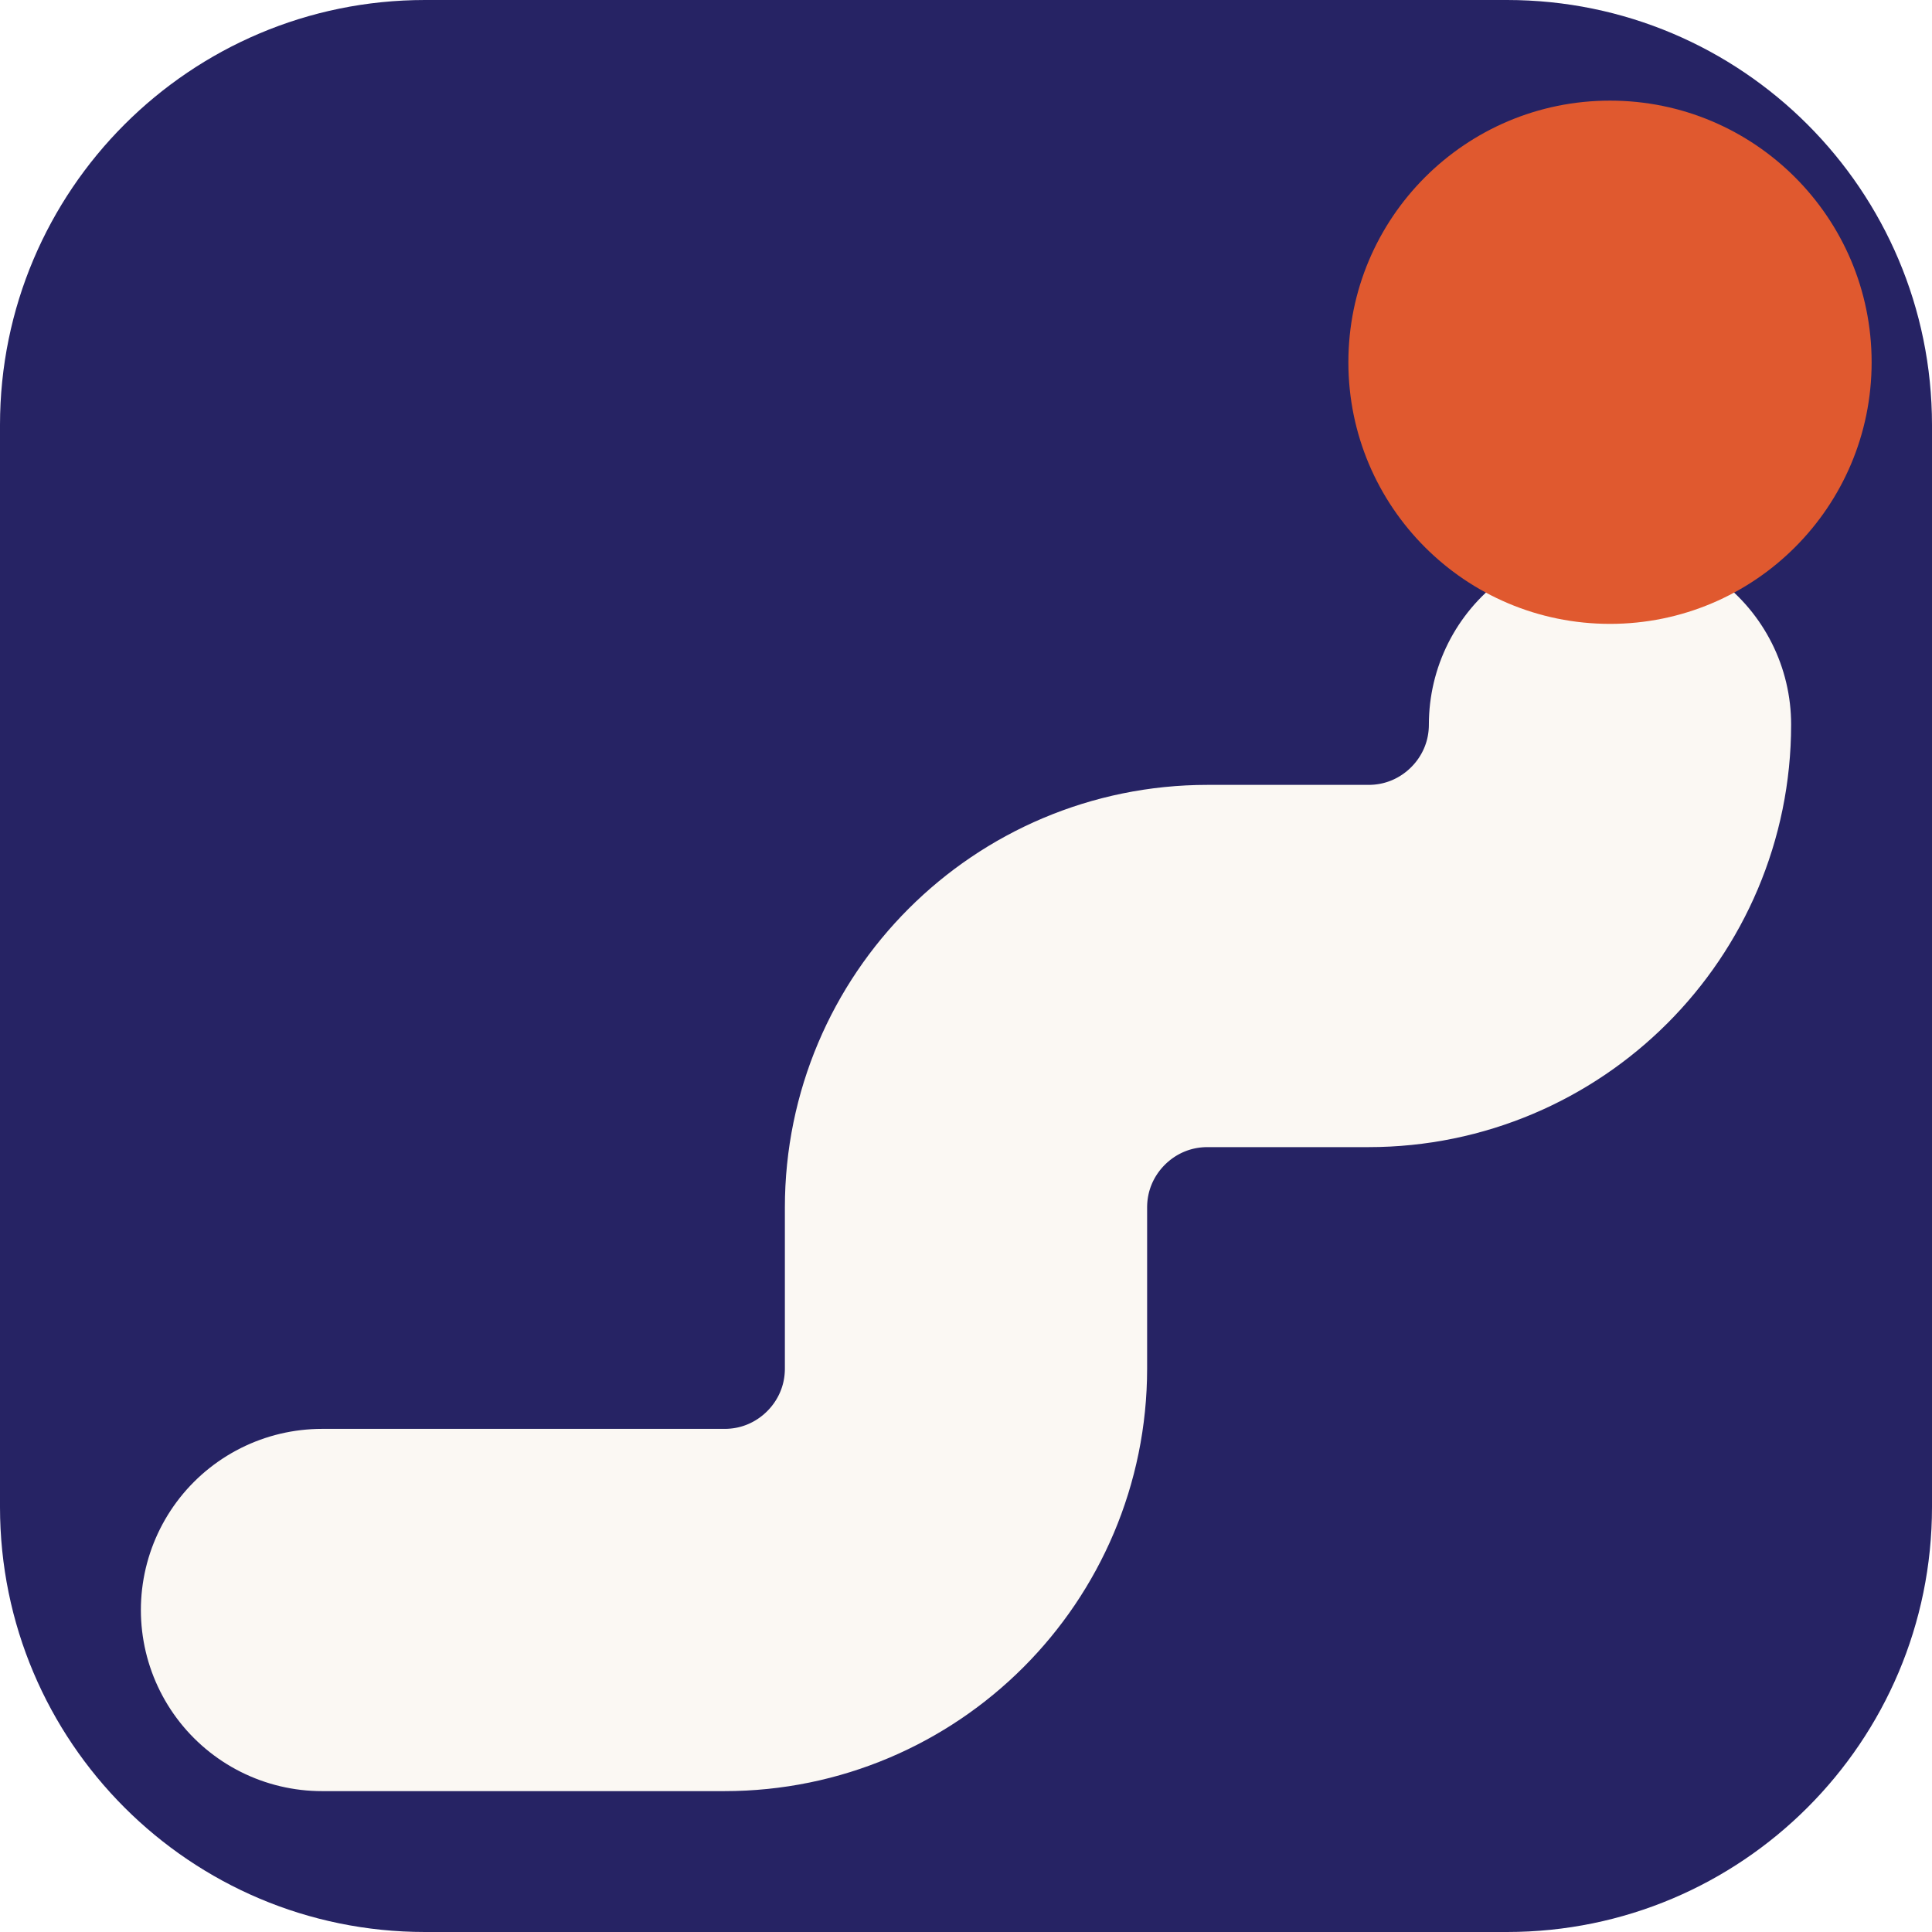
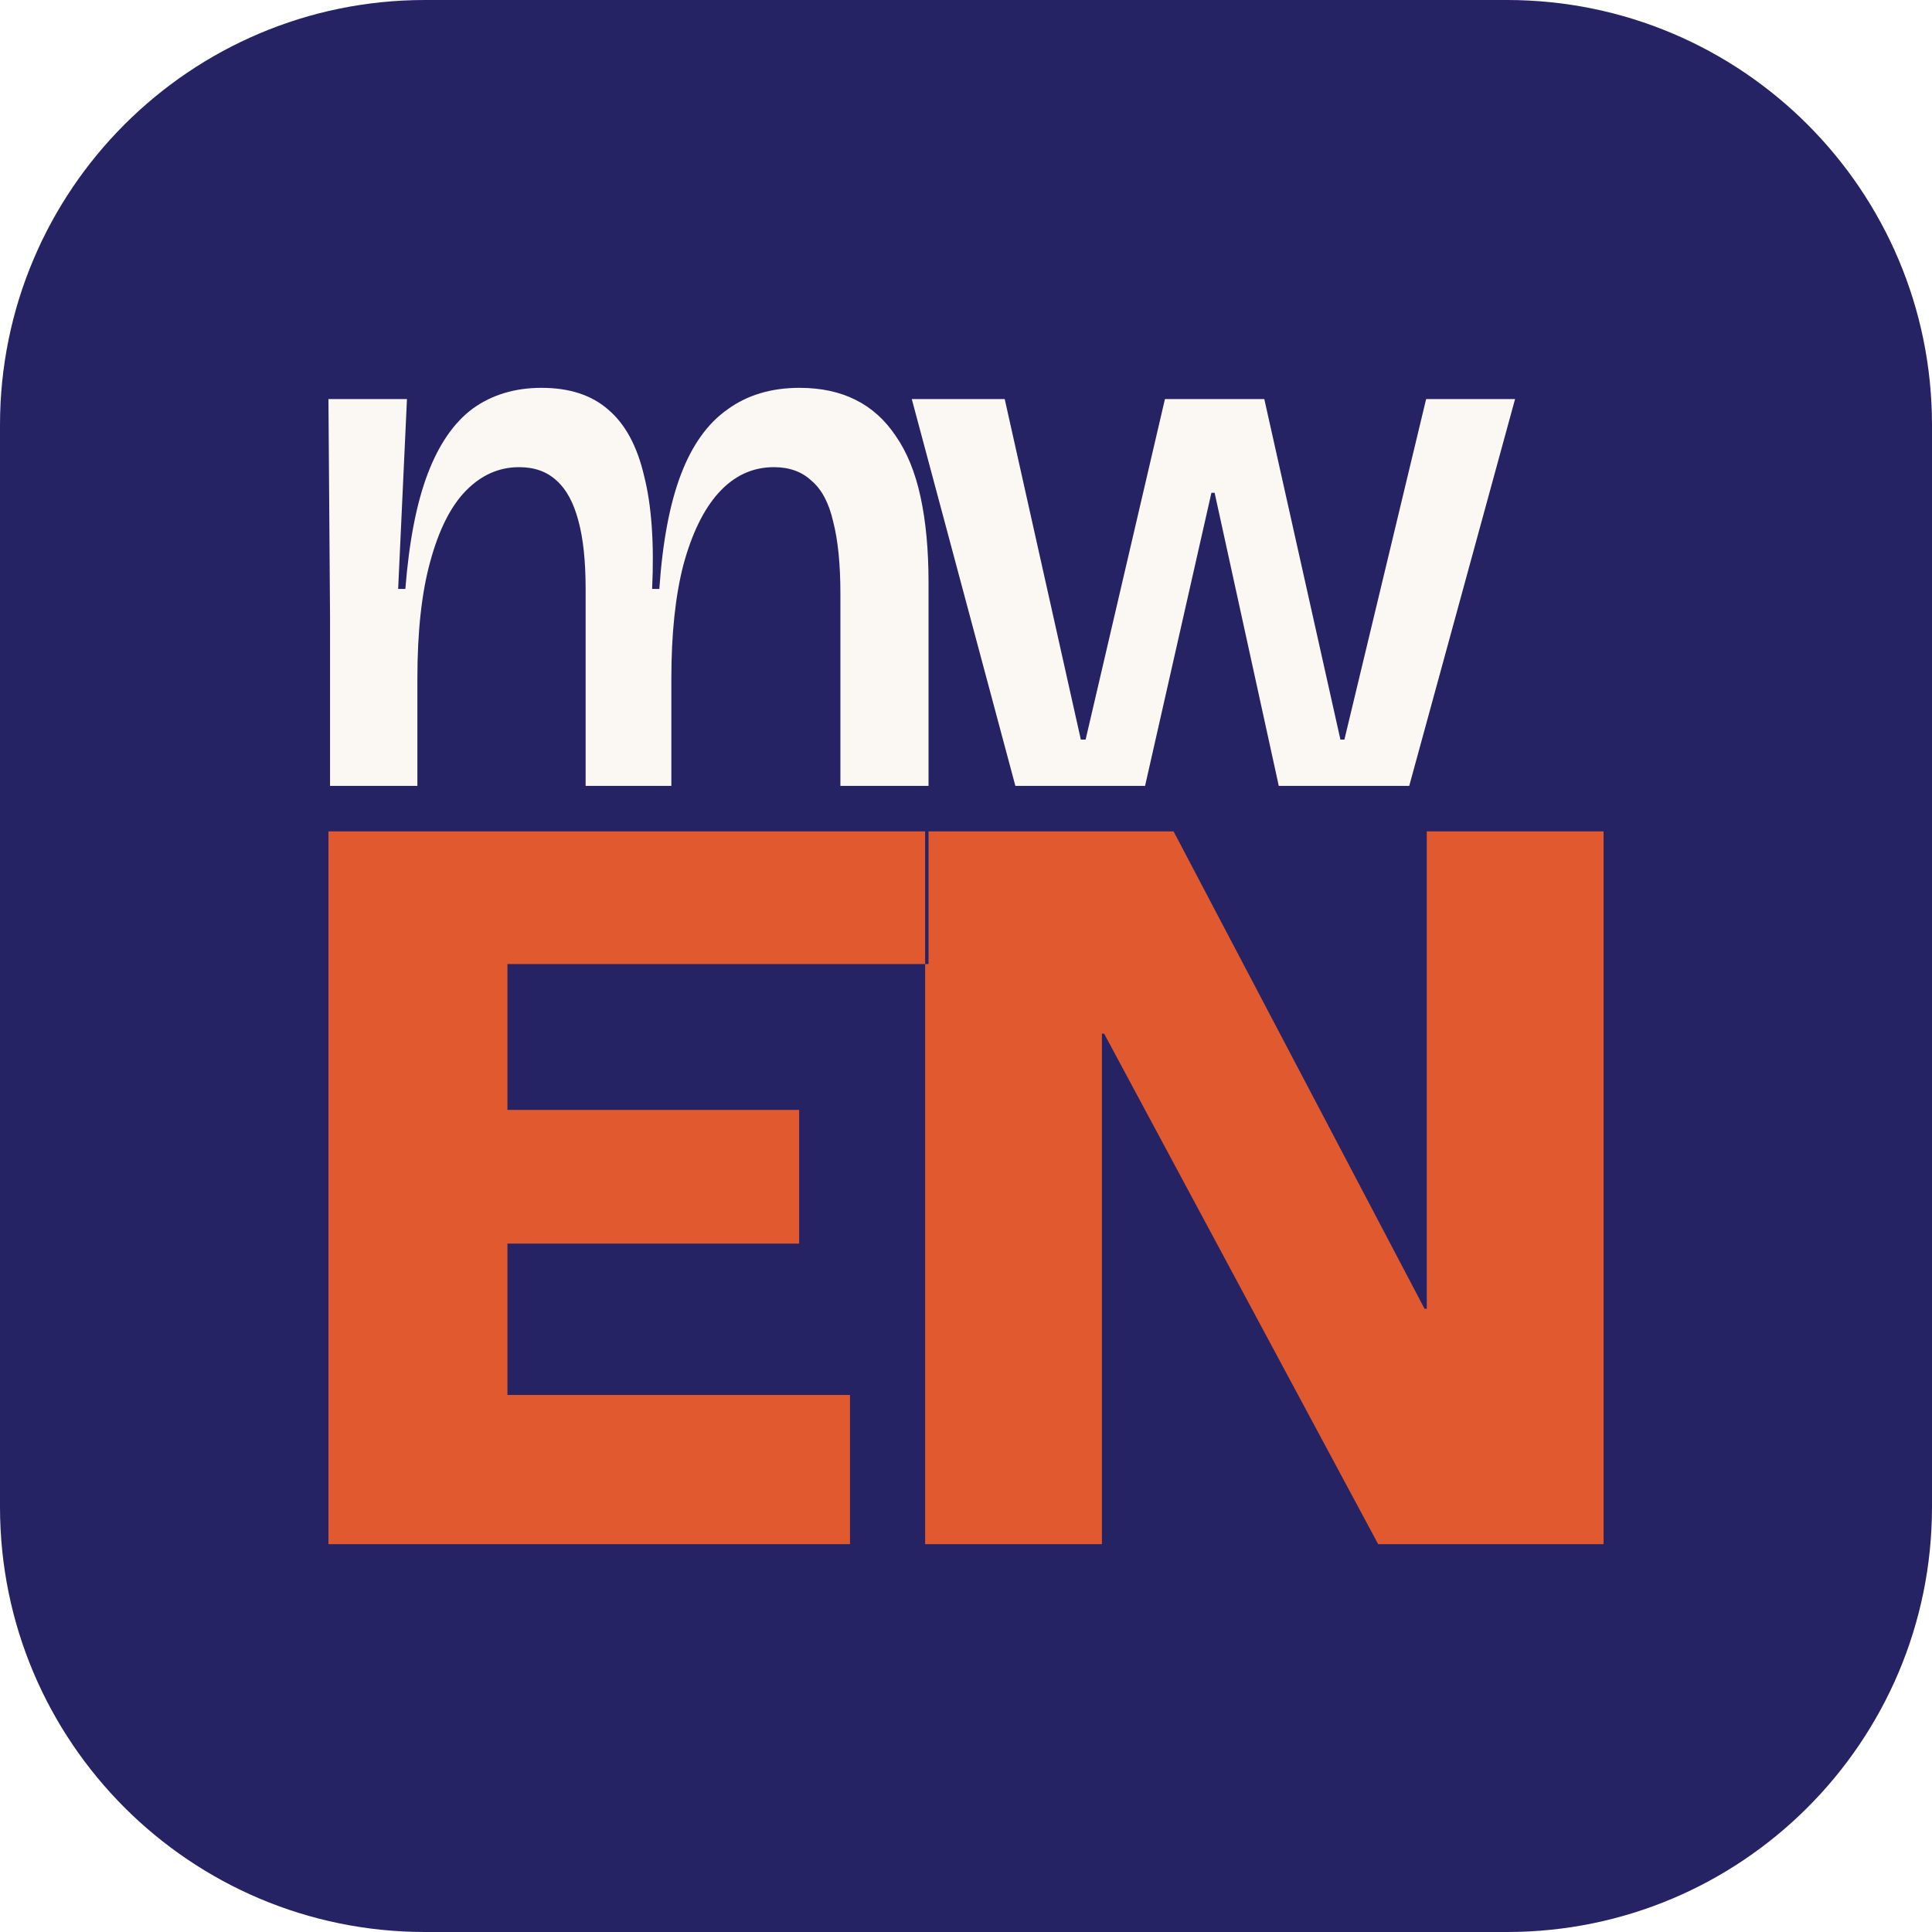
- <svg xmlns="http://www.w3.org/2000/svg" viewBox="0 0 24 24">
-   <rect width="24" height="24" rx="5.28" fill="#262364" />
-   <path d="M4 20H9A3 3 0 0 0 12 17V15A3 3 0 0 1 15 12H17A3 3 0 0 0 20 9" fill="none" stroke="#FBF8F3" stroke-width="4.5" stroke-linecap="round" stroke-linejoin="round" />
-   <circle cx="20" cy="4.5" r="3.25" fill="#E0592F" />
+ <svg xmlns="http://www.w3.org/2000/svg" viewBox="0 0 100 100" role="img" aria-label="My Way to English">
+   <rect width="100" height="100" rx="22" fill="#262364" />
+   <g transform="translate(17.000 20.075) scale(0.0093022) translate(-1852.4 239.2)">
+     <path fill="#FBF8F3" d="m 5674.654,1975.467 h 721.705 L 6765.507,344.742 h 17.83 l 356.973,1630.725 h 725.893 L 8455.08,-176.837 H 7960.248 L 7505.531,1717.807 h -22.291 L 7059.73,-176.837 H 6506.946 L 6065.598,1717.807 h -26.746 l -423.51,-1894.644 h -517.124 z" />
+     <path fill="#FBF8F3" d="m 3038.257,-239.249 c -148.599,0 -276.396,38.633 -383.387,115.905 -104.02,77.272 -187.235,197.637 -249.648,361.096 -62.411,163.46 -104.022,377.442 -124.826,641.95 h -40.121 l 49.038,-1056.539 h -436.88 l 8.915,1217.027 v 935.278 h 485.924 v -596.471 c 0,-261.536 23.777,-478.49 71.328,-650.866 47.552,-175.347 112.933,-306.116 196.149,-392.303 86.189,-89.16 185.748,-133.736 298.684,-133.736 86.188,0 156.029,25.26 209.525,75.784 53.495,47.552 93.618,121.853 120.365,222.9 26.749,98.076 40.123,224.384 40.123,378.928 V 1975.467 h 477.007 v -596.471 c 0,-249.648 22.288,-460.659 66.868,-633.035 47.553,-175.348 112.939,-309.088 196.155,-401.219 86.188,-95.104 188.72,-142.651 307.599,-142.651 86.189,0 156.029,25.26 209.525,75.784 56.467,47.552 96.59,123.336 120.366,227.355 26.747,104.019 40.121,237.759 40.121,401.219 V 1975.467 h 490.378 V 844.041 c 0,-181.291 -14.855,-340.295 -44.576,-477.008 -29.72,-136.712 -75.784,-249.646 -138.196,-338.806 -59.439,-89.16 -133.74,-156.029 -222.9,-200.609 -89.16,-44.58 -193.18,-66.868 -312.06,-66.868 -157.516,0 -291.255,40.121 -401.219,120.365 -109.965,77.272 -196.156,197.638 -258.569,361.098 -62.411,163.46 -102.528,375.954 -120.359,637.489 h -40.129 C 3665.343,624.112 3650.488,414.588 3608.879,251.128 3570.243,84.697 3503.373,-38.64 3408.27,-118.884 c -92.132,-80.244 -215.468,-120.365 -370.013,-120.365 z" />
+     <path fill="#E0592F" d="m 1852.438,2228.831 v 3965.896 h 743.939 252.08 1905.974 V 5364.705 H 2848.457 V 4522.393 H 4471.608 V 3778.448 H 2848.457 V 2966.873 H 5172.514 V 2228.831 H 2848.457 2596.378 Z m 3320.075,738.042 v 3227.855 h 983.73 V 3354.22 h 12.296 L 7693.317,6194.727 H 8947.567 V 2228.831 h -983.73 v 2656.311 h -12.295 L 6555.049,2228.831 H 5191.463 v 738.042 z" />
+   </g>
</svg>
